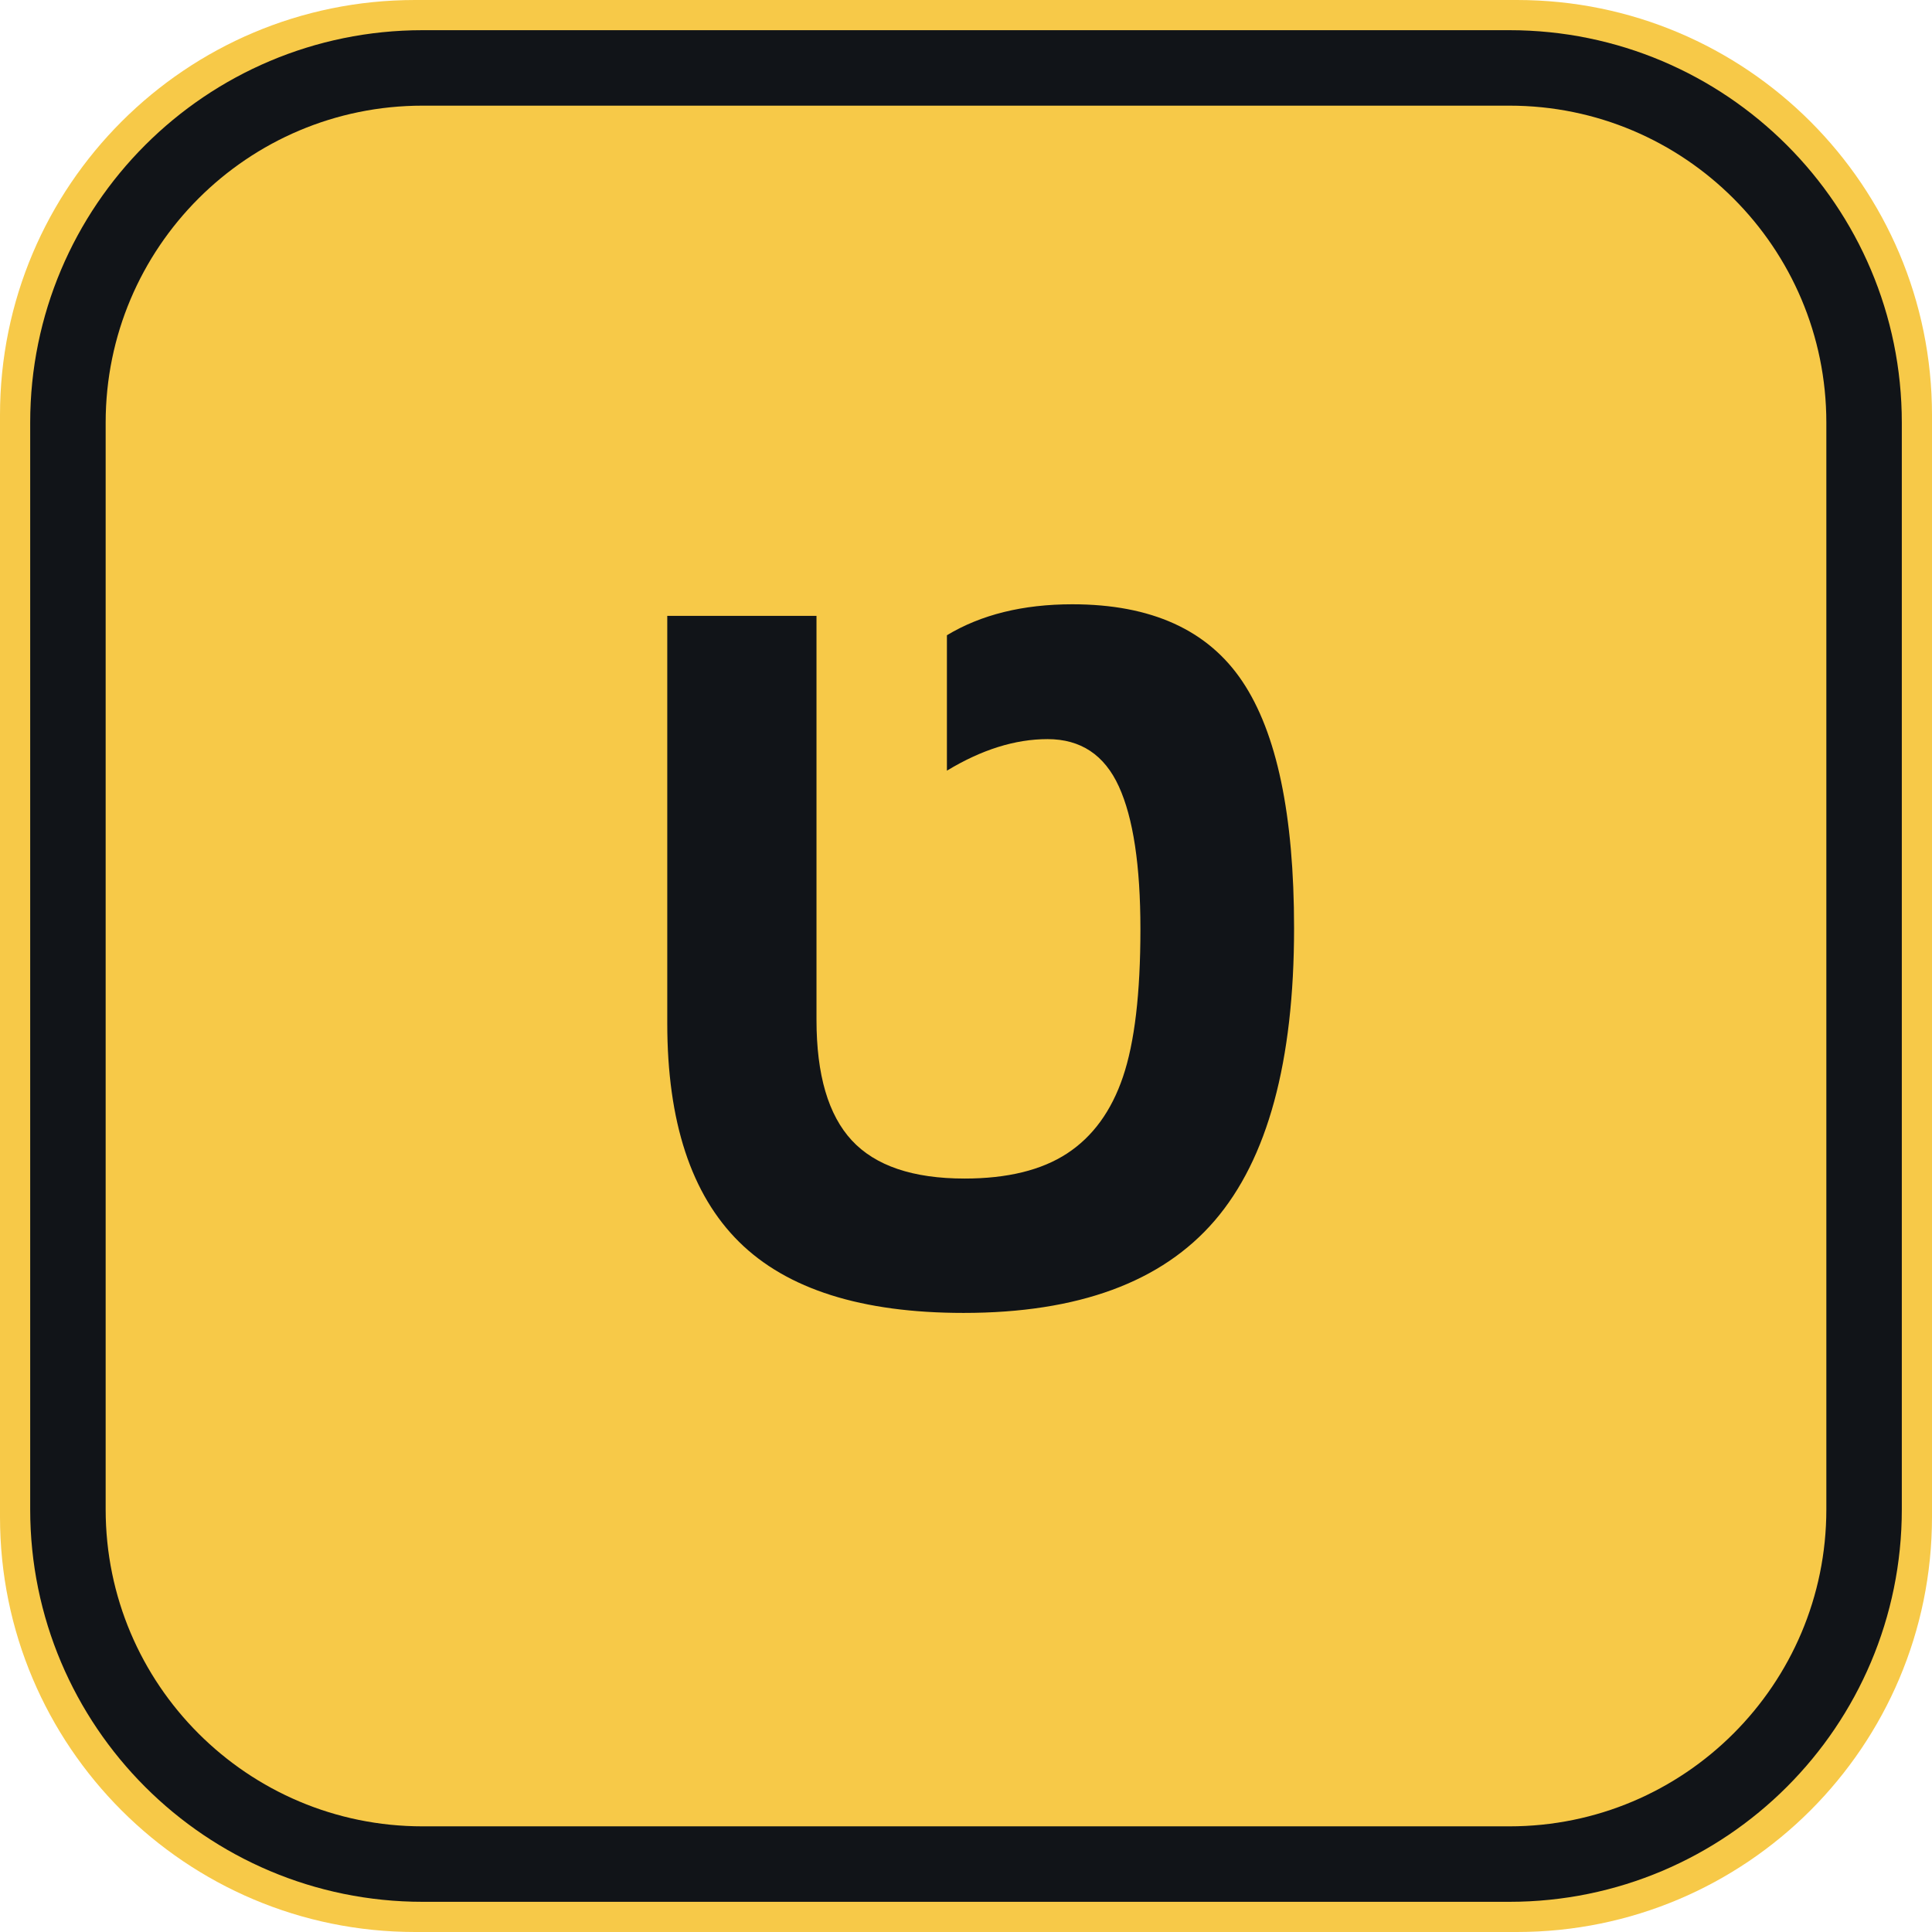
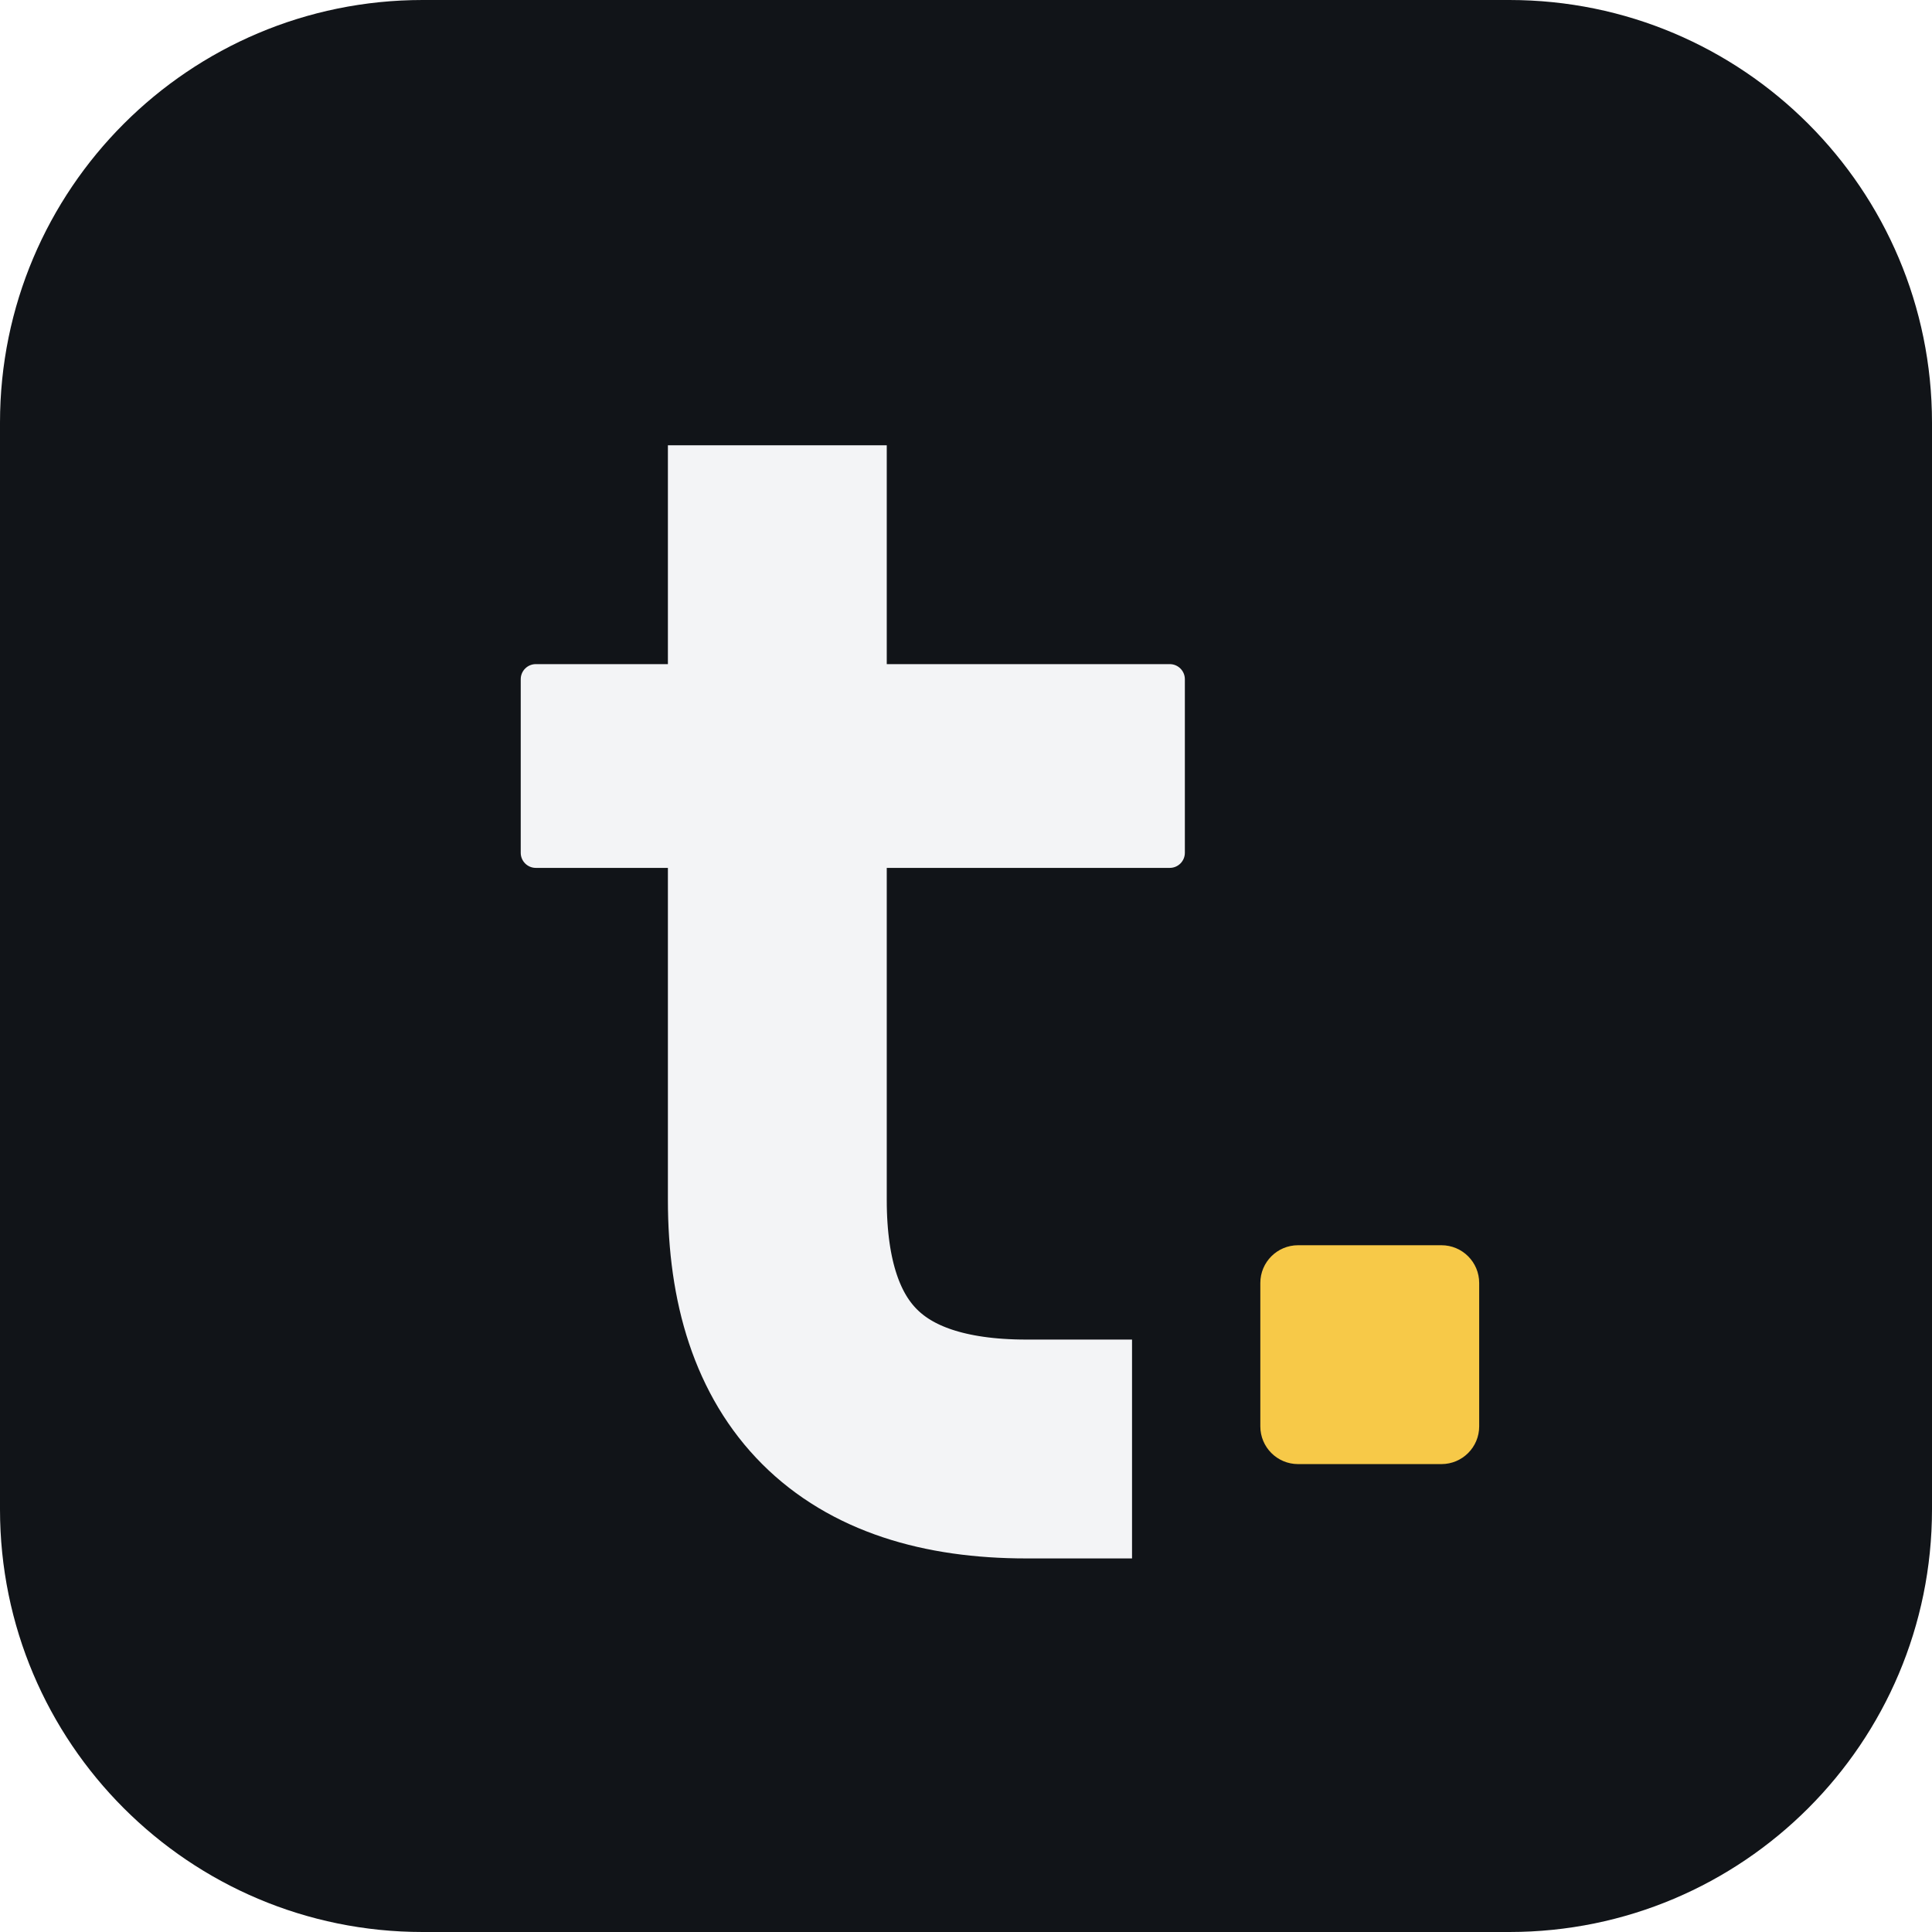
<svg xmlns="http://www.w3.org/2000/svg" viewBox="0 0 512 512">
-   <rect width="512" height="512" rx="110" fill="#F7C948" />
-   <rect x="18" y="18" width="476" height="476" rx="94" fill="none" stroke="#111418" stroke-width="20" />
-   <text x="256" y="345" font-family="Rubik, Arial, sans-serif" font-weight="700" font-size="300" fill="#111418" text-anchor="middle">ט</text>
+   <rect width="512" height="512" rx="112" fill="#111418" />
+   <path d="M206 118V318Q206 384 272 384H300" fill="none" stroke="#F3F4F6" stroke-width="58" />
+   <rect x="138" y="176" width="176" height="54" rx="4" fill="#F3F4F6" />
+   <rect x="334" y="330" width="58" height="58" rx="10" fill="#F7C948" />
</svg>
